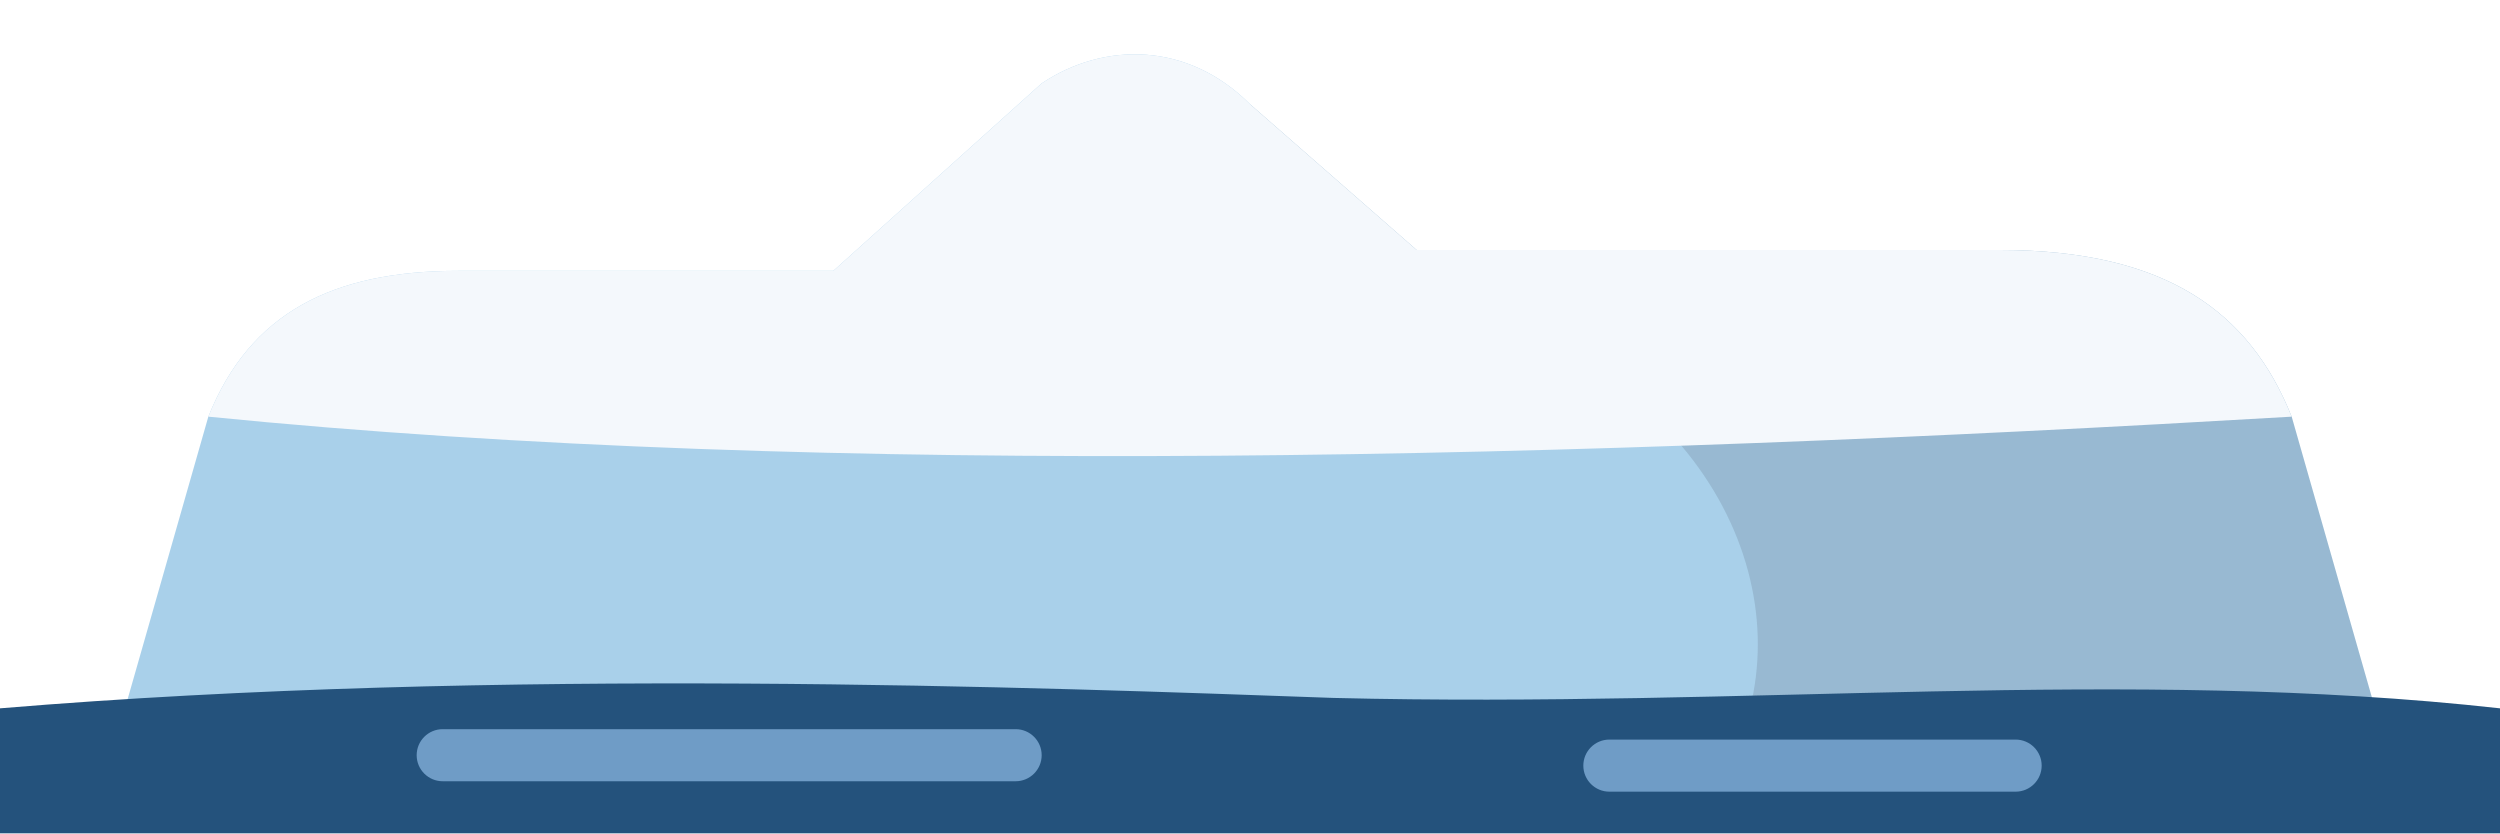
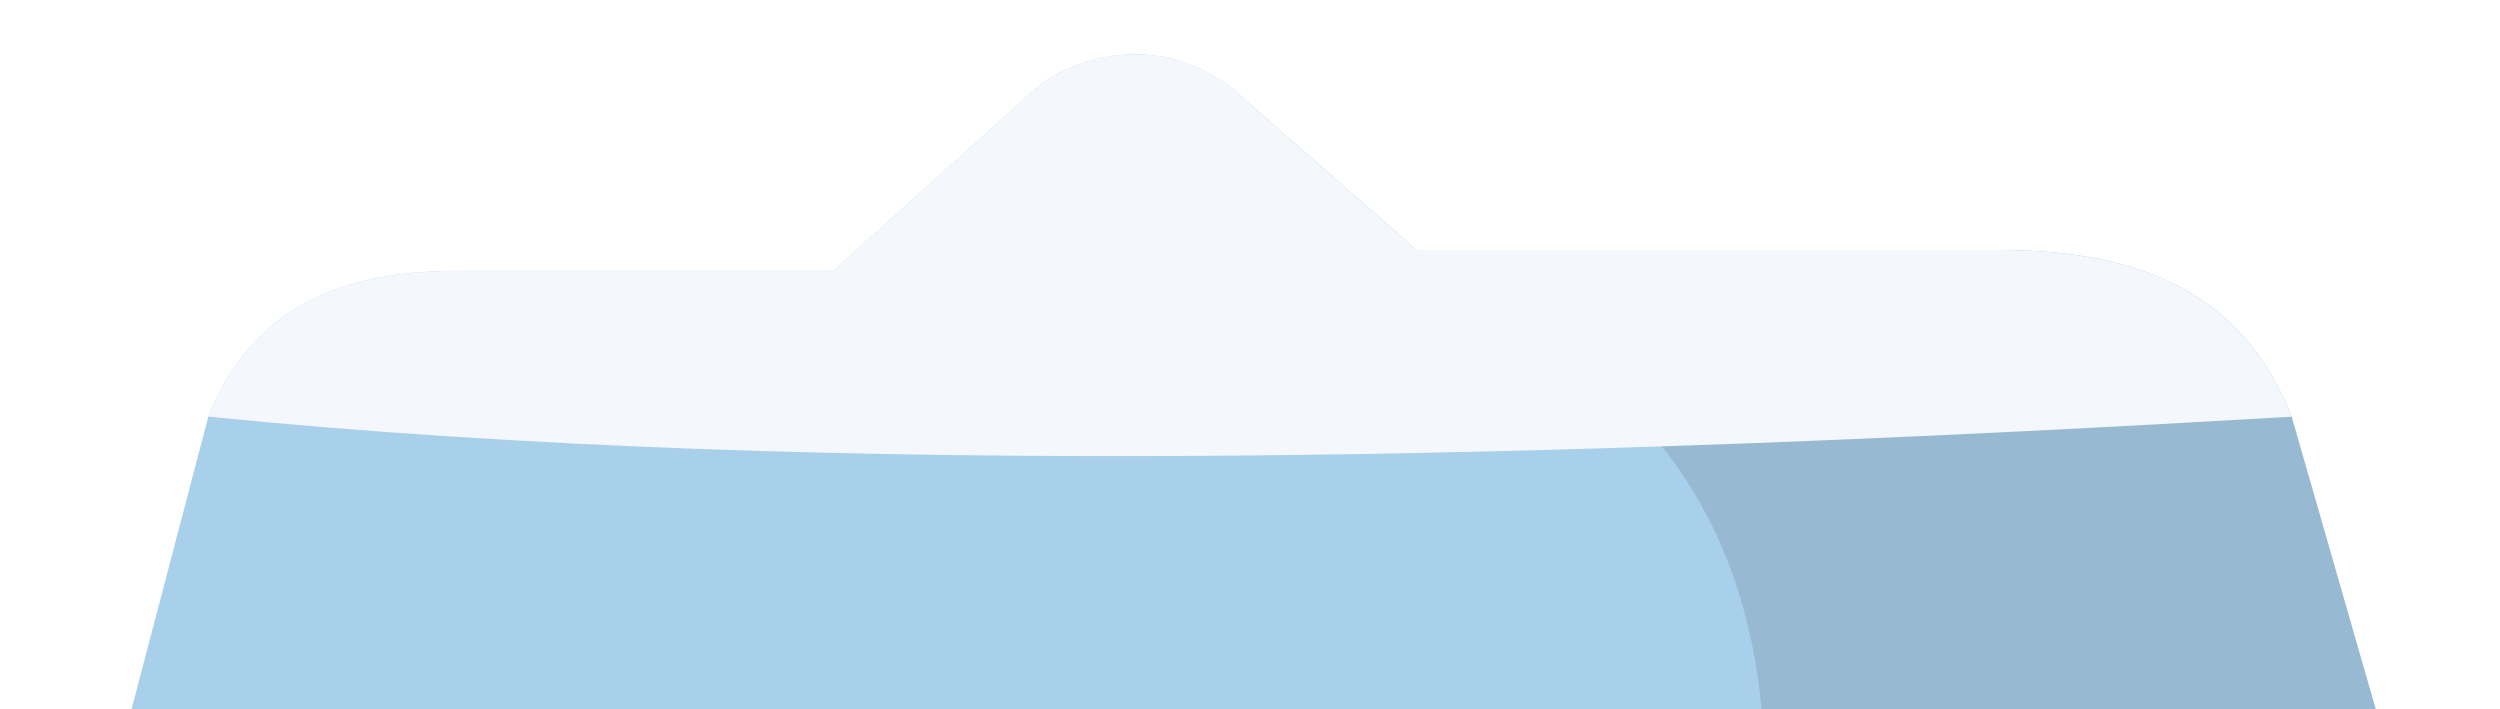
- <svg xmlns="http://www.w3.org/2000/svg" viewBox="0 0 120 40">
-   <path d="M6 34 L10 20 C 12 15, 16 13, 22 13 L40 13 L50 4 C 53 2, 57 2, 60 5 L68 12 L96 12 C 104 12, 108 15, 110 20 L114 34 Z" fill="#a9d0ea" />
-   <path d="M60 5 L68 12 L96 12 C 104 12, 108 15, 110 20 L114 34 L84 34 C 86 26, 80 16, 66 14 Z" fill="#2b2b3a" opacity="0.14" />
+ <svg xmlns="http://www.w3.org/2000/svg" viewBox="0 0 120 34" overflow="visible">
+   <path d="M3.7 44 L10 20 C 12 15, 16 13, 22 13 L40 13 L50 4 C 53 2, 57 2, 60 5 L68 12 L96 12 C 104 12, 108 15, 110 20 L116.9 44 Z" fill="#a9d0ea" />
+   <path d="M60 5 L68 12 L96 12 C 104 12, 108 15, 110 20 L116.9 44 L84 44 C 87 28, 80 16, 66 14 Z" fill="#2b2b3a" opacity="0.14" />
  <path d="M10 20 C 12 15, 16 13, 22 13 L40 13 L50 4 C 53 2, 57 2, 60 5 L68 12 L96 12 C 104 12, 108 15, 110 20 C 76 22, 40 23, 10 20 Z" fill="#f4f8fc" />
-   <path d="M0 34 C 24 32, 50 33, 64 33.5 C 84 34, 102 32, 120 34 L120 40 L0 40 Z" fill="#24527c" />
-   <rect x="20" y="35" width="30" height="2.5" rx="1.25" fill="#6f9cc6" />
-   <rect x="76" y="35.5" width="22" height="2.5" rx="1.25" fill="#6f9cc6" />
</svg>
